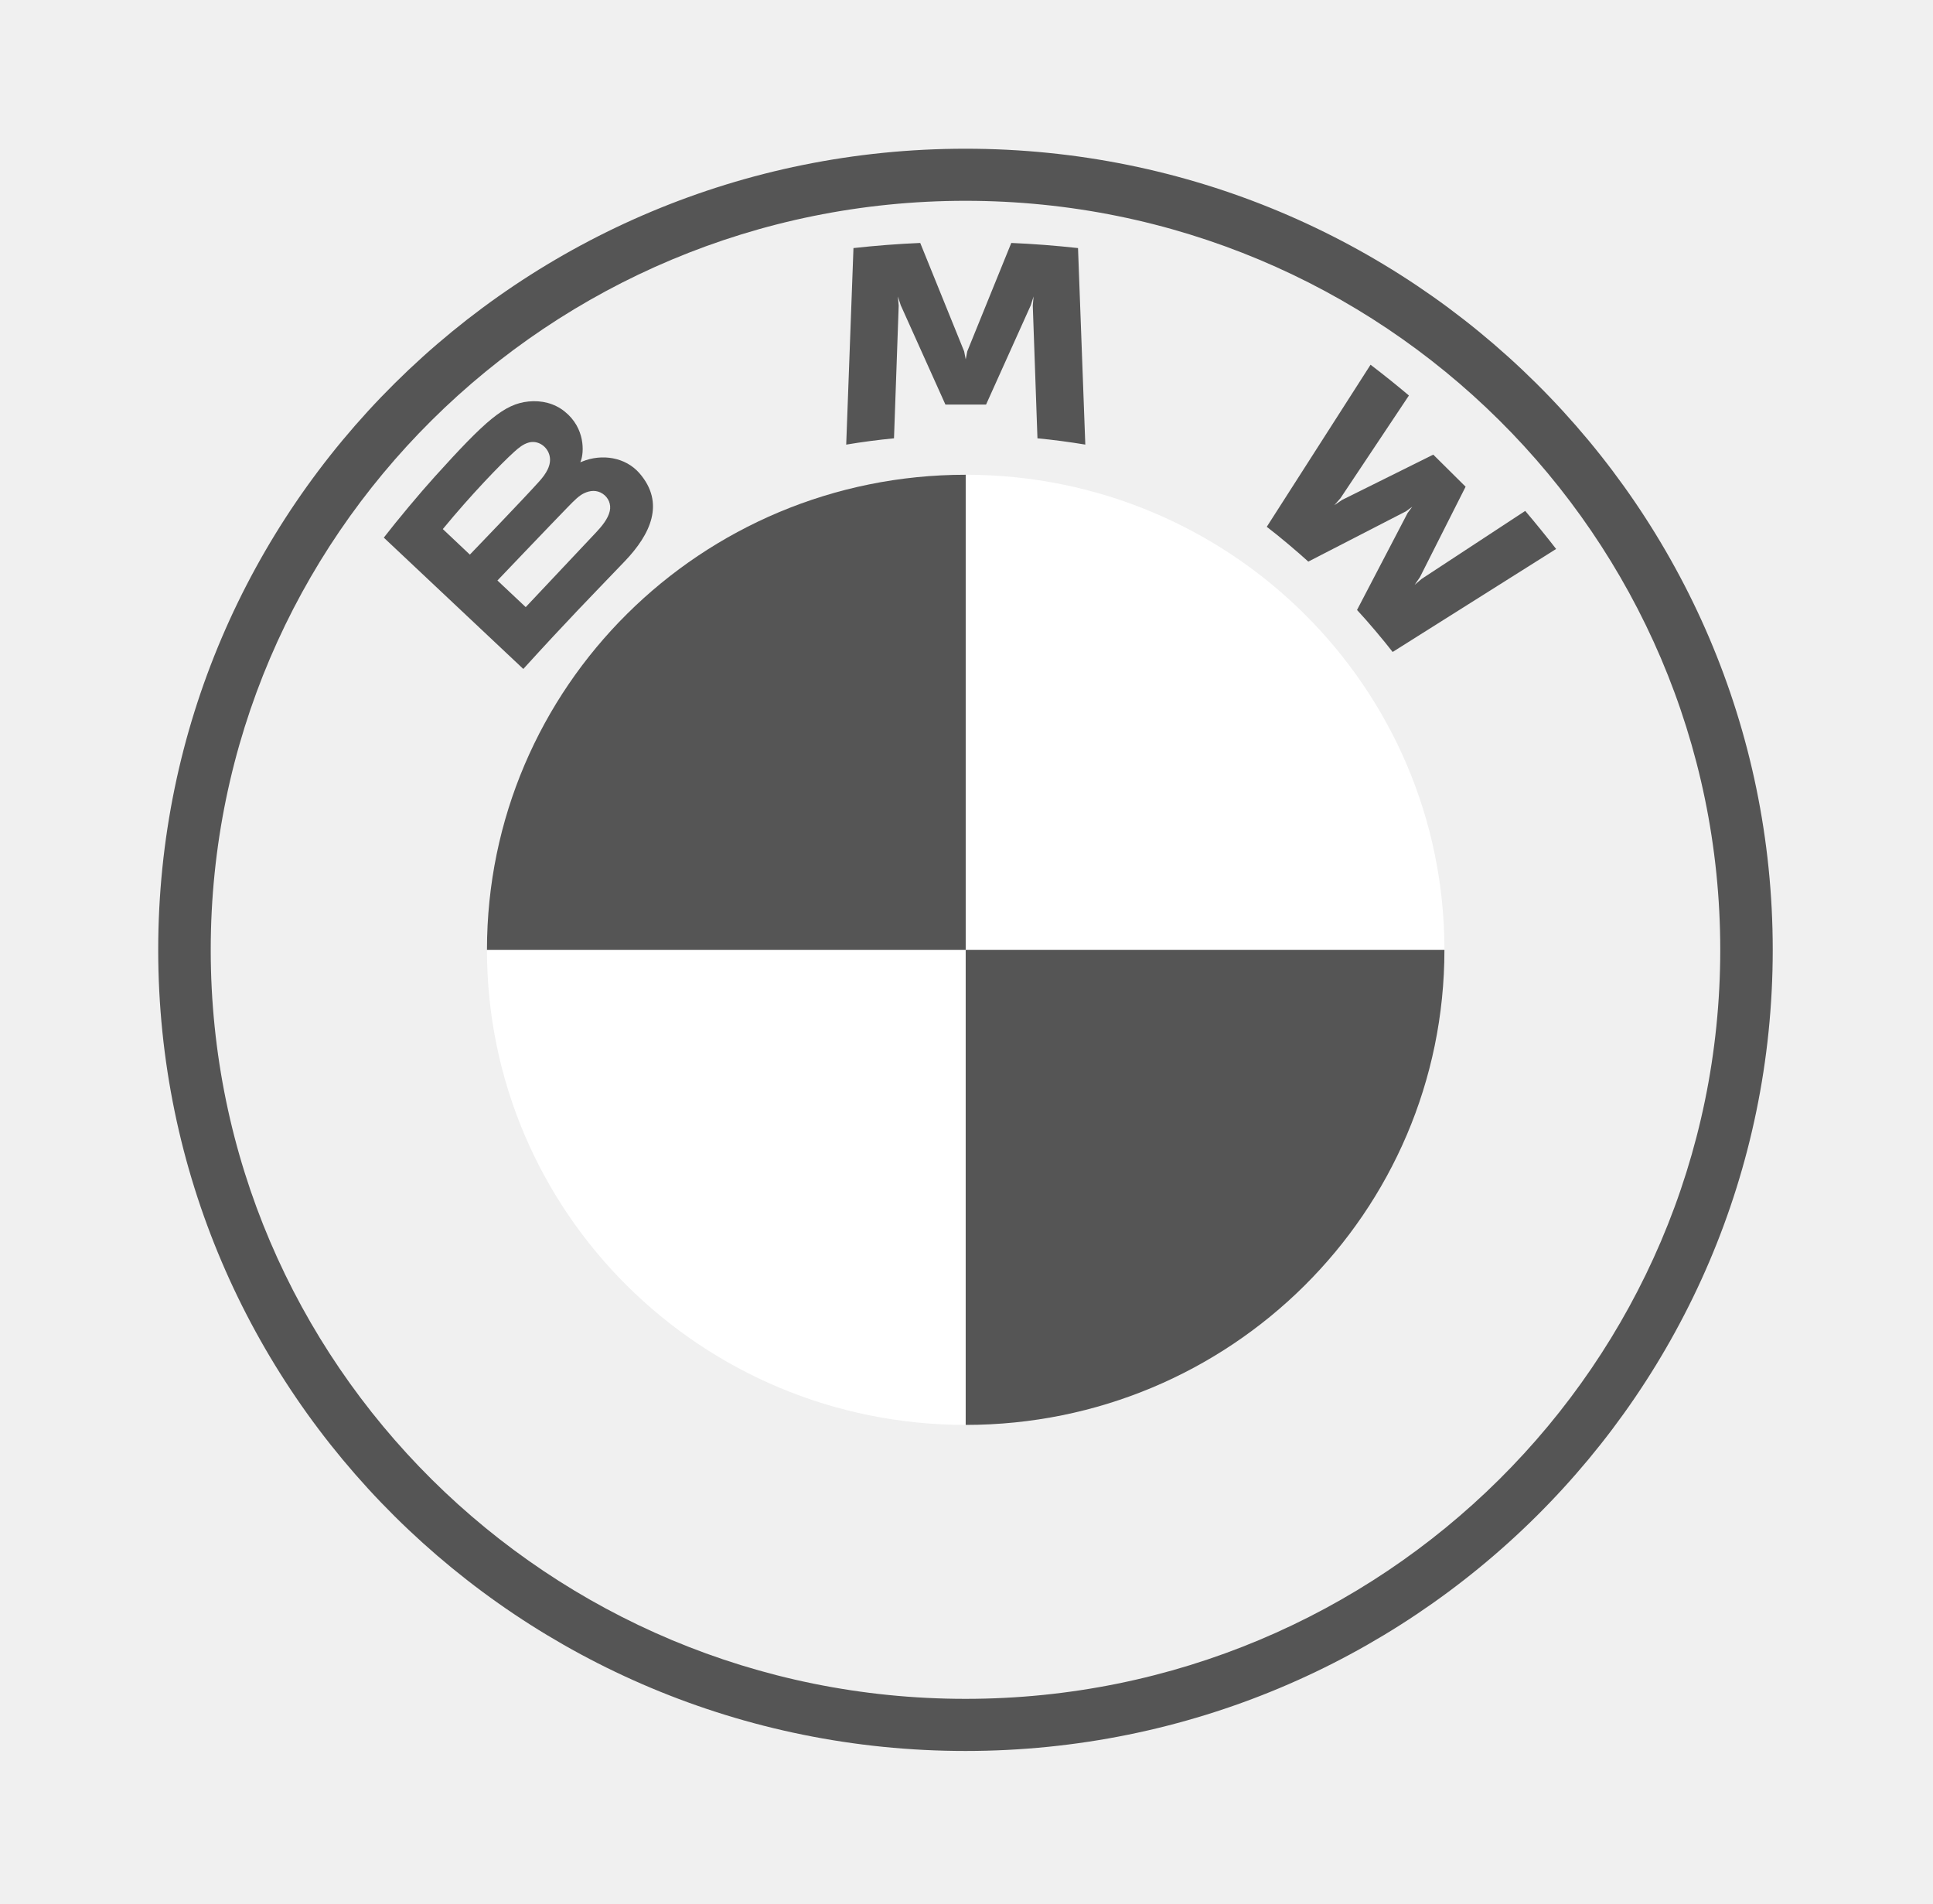
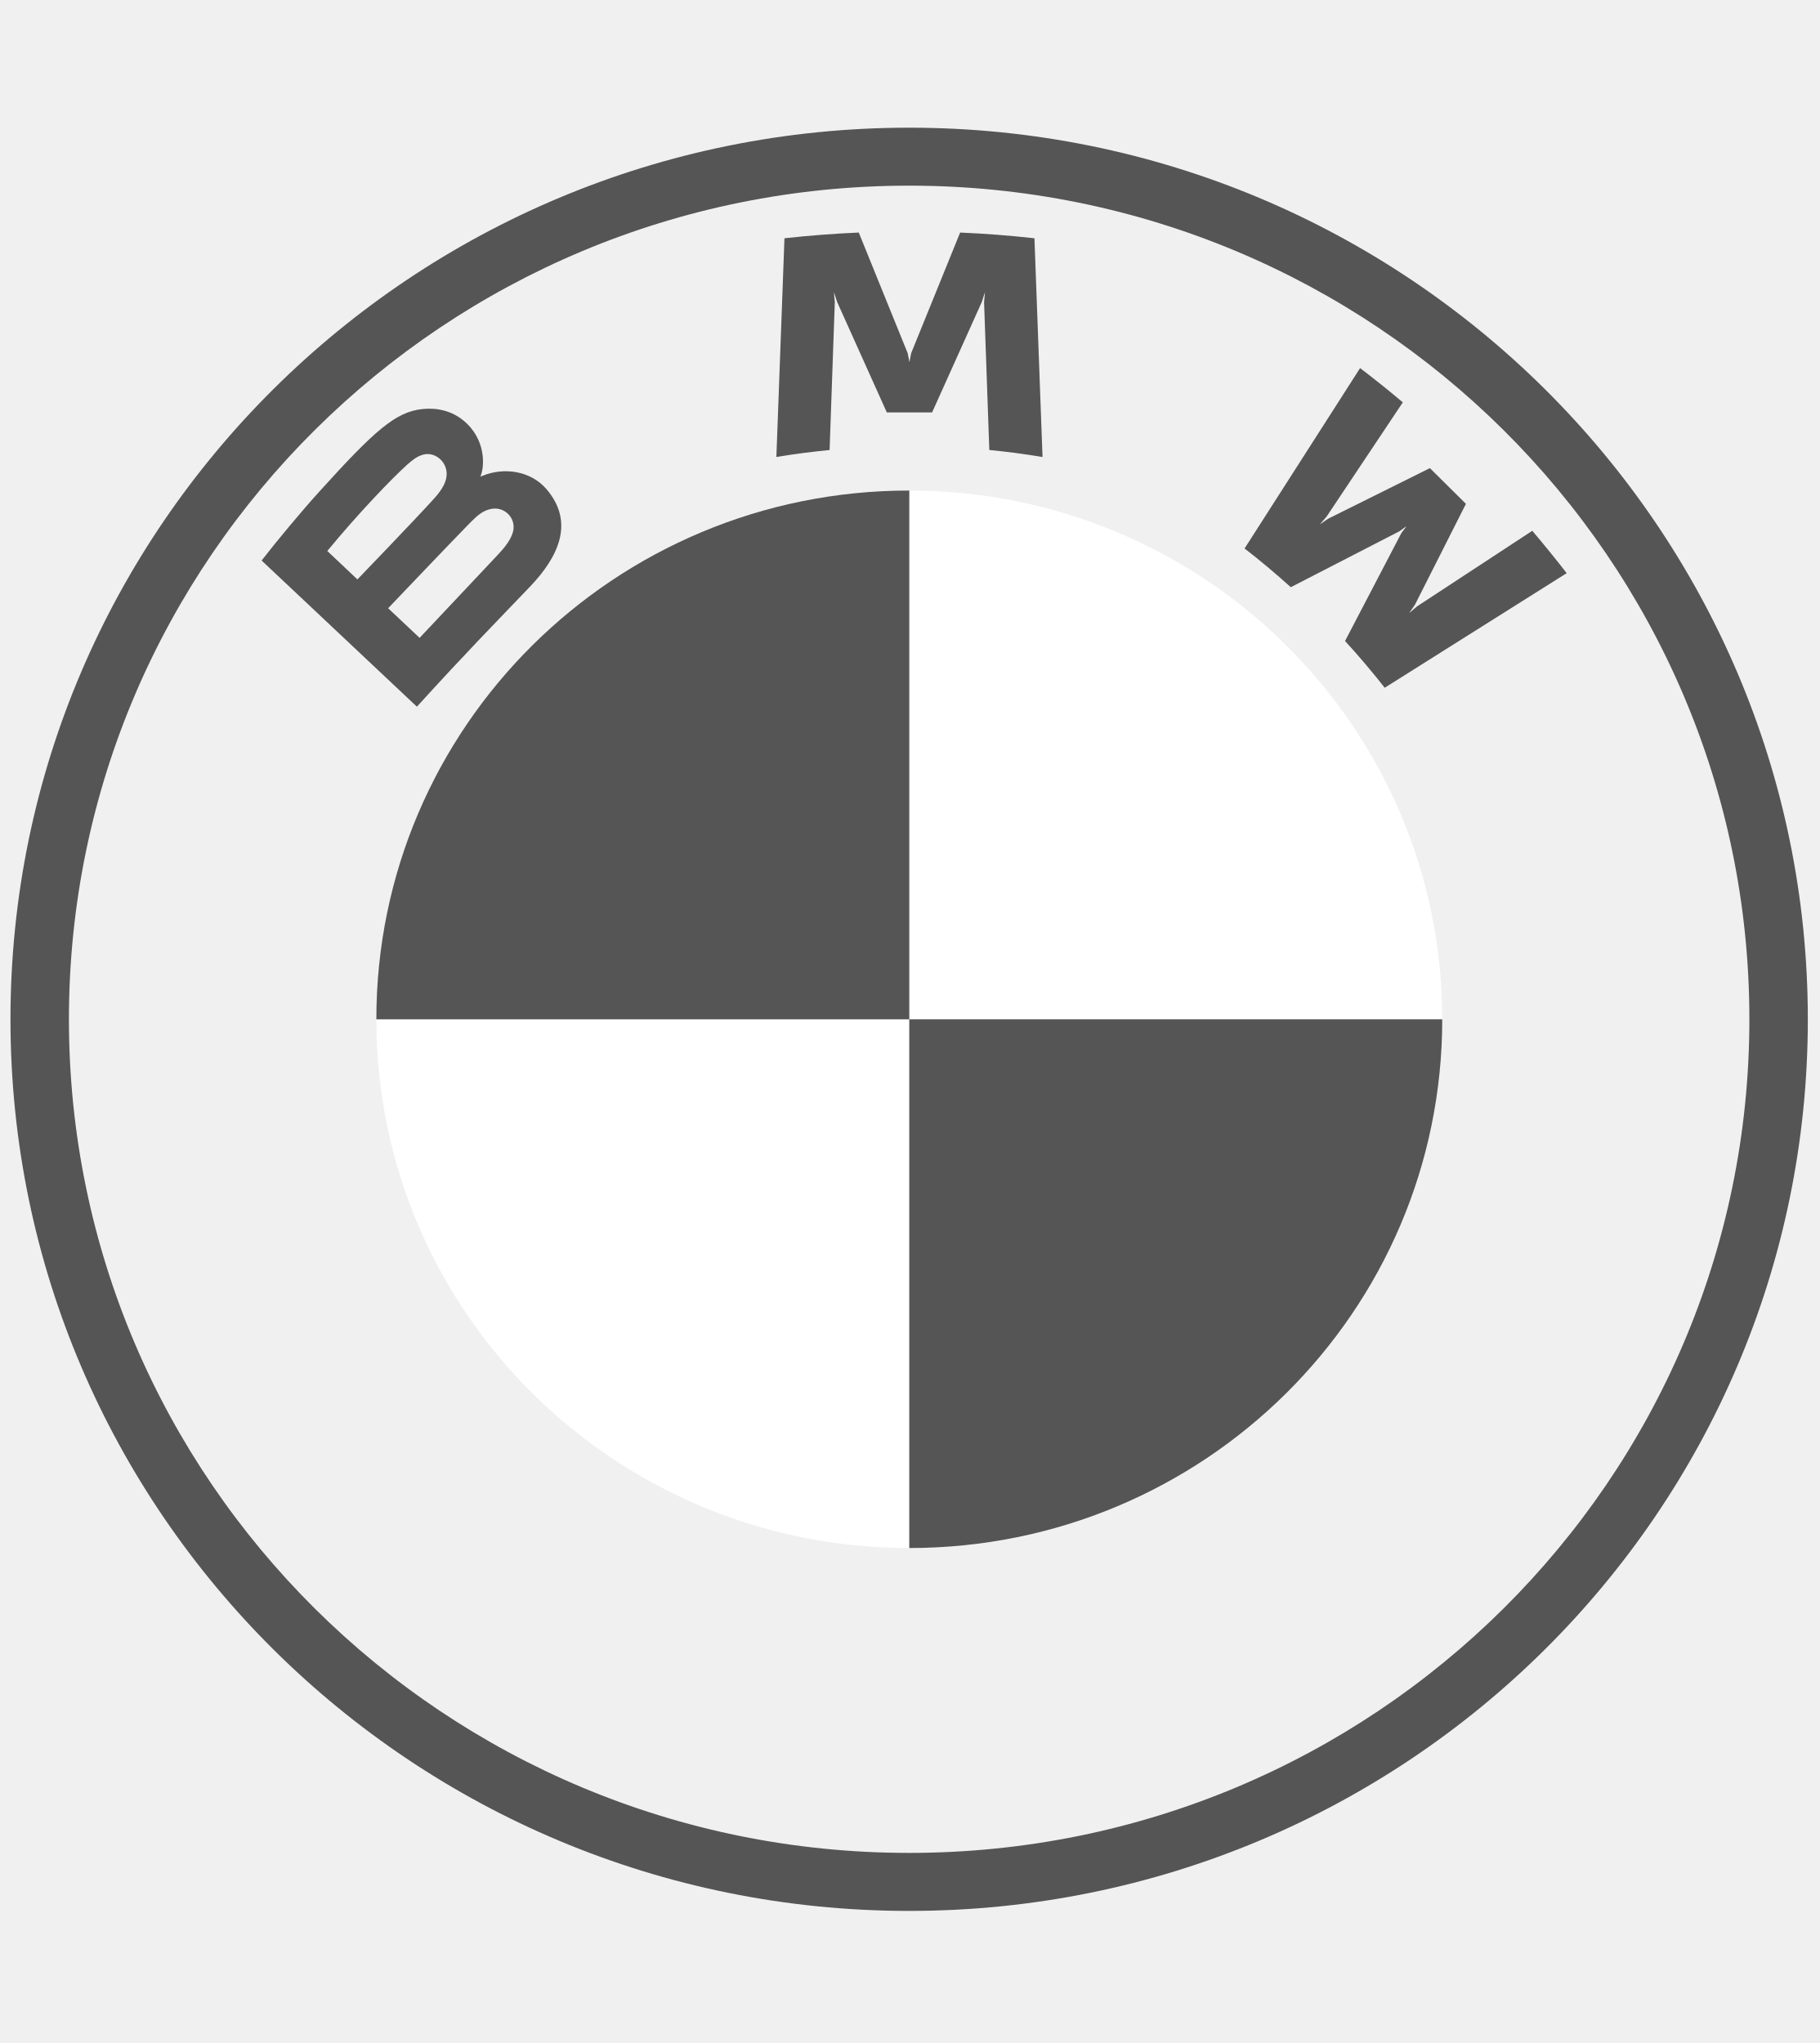
- <svg xmlns="http://www.w3.org/2000/svg" width="65" height="64" viewBox="0 0 65 64" fill="none">
+ <svg xmlns="http://www.w3.org/2000/svg" width="57" height="64" viewBox="0 0 57 64" fill="none">
  <g clip-path="url(#clip0_4594_38969)">
-     <path d="M32.466 5C17.474 5 5.32 17.059 5.32 31.933C5.32 46.808 17.474 58.867 32.466 58.867C47.458 58.867 59.611 46.808 59.611 31.933C59.611 17.06 47.458 5 32.466 5ZM57.846 31.933C57.846 45.84 46.483 57.115 32.466 57.115C18.448 57.115 7.086 45.84 7.086 31.933C7.086 18.027 18.449 6.751 32.466 6.751C46.483 6.751 57.846 18.027 57.846 31.933Z" fill="#555555" />
-     <path d="M45.632 20.507C46 20.9 46.532 21.534 46.83 21.919L52.327 18.456C52.053 18.1 51.614 17.559 51.288 17.177L47.807 19.461L47.569 19.663L47.746 19.407L49.283 16.363L48.196 15.285L45.127 16.809L44.869 16.985L45.075 16.75L47.377 13.297C46.972 12.955 46.583 12.642 46.087 12.262L42.597 17.711C43.04 18.049 43.623 18.544 43.994 18.881L47.279 17.19L47.489 17.036L47.334 17.245L45.632 20.507ZM33.158 13.601L34.661 10.264L34.756 9.967L34.729 10.275L34.886 14.736C35.414 14.786 35.958 14.859 36.495 14.947L36.25 8.34C35.5 8.258 34.753 8.199 34.006 8.168L32.526 11.812L32.474 12.082L32.421 11.812L30.944 8.168C30.196 8.199 29.449 8.258 28.699 8.34L28.455 14.948C28.991 14.858 29.535 14.787 30.062 14.736L30.22 10.275L30.193 9.967L30.289 10.263L31.791 13.601H33.158ZM21.011 18.867C21.879 17.959 22.37 16.911 21.503 15.91C21.03 15.367 20.237 15.248 19.579 15.516L19.514 15.541L19.535 15.484C19.632 15.226 19.695 14.403 18.987 13.834C18.642 13.557 18.21 13.454 17.772 13.498C16.957 13.581 16.33 14.133 14.622 16.023C14.106 16.593 13.356 17.493 12.906 18.075L17.597 22.49C19.151 20.783 19.785 20.148 21.011 18.867ZM14.891 17.787C15.834 16.64 16.838 15.6 17.294 15.188C17.438 15.058 17.594 14.928 17.784 14.877C18.092 14.793 18.41 15.011 18.481 15.325C18.553 15.639 18.354 15.939 18.131 16.186C17.632 16.745 15.8 18.646 15.8 18.646L14.89 17.787H14.891ZM16.727 19.516C16.727 19.516 18.512 17.644 19.095 17.046C19.326 16.808 19.474 16.663 19.634 16.586C19.839 16.486 20.064 16.466 20.266 16.599C20.463 16.731 20.555 16.956 20.505 17.181C20.446 17.449 20.226 17.704 20.044 17.899L17.678 20.411L16.727 19.516Z" fill="#555555" />
-     <path d="M48.571 31.933H32.473V15.961C41.37 15.961 48.571 23.107 48.571 31.933ZM32.473 31.933V47.905C23.576 47.905 16.375 40.76 16.375 31.933H32.473Z" fill="white" />
-     <path d="M32.473 15.961V31.933H16.375C16.375 23.107 23.576 15.961 32.473 15.961ZM48.571 31.933C48.571 40.761 41.37 47.905 32.473 47.905V31.933H48.571Z" fill="#555555" />
+     <path d="M28.479 4C12.932 4 0.328 16.506 0.328 31.931C0.328 47.356 12.932 59.862 28.479 59.862C44.026 59.862 56.63 47.356 56.63 31.931C56.63 16.507 44.026 4 28.479 4ZM54.799 31.931C54.799 46.353 43.016 58.045 28.479 58.045C13.942 58.045 2.159 46.353 2.159 31.931C2.159 17.509 13.943 5.816 28.479 5.816C43.015 5.816 54.799 17.509 54.799 31.931Z" fill="#555555" />
+     <path d="M42.133 20.081C42.515 20.489 43.066 21.146 43.376 21.545L49.076 17.955C48.791 17.585 48.337 17.024 47.999 16.628L44.388 18.996L44.142 19.206L44.325 18.94L45.92 15.784L44.792 14.665L41.609 16.247L41.342 16.429L41.555 16.184L43.943 12.604C43.523 12.25 43.119 11.925 42.605 11.531L38.986 17.182C39.445 17.532 40.049 18.045 40.434 18.395L43.841 16.641L44.059 16.482L43.898 16.699L42.133 20.081ZM29.198 12.919L30.756 9.458L30.854 9.151L30.826 9.471L30.99 14.097C31.536 14.148 32.101 14.224 32.657 14.316L32.404 7.464C31.626 7.378 30.851 7.318 30.076 7.285L28.542 11.064L28.488 11.344L28.433 11.064L26.901 7.285C26.125 7.318 25.351 7.378 24.573 7.464L24.32 14.316C24.876 14.223 25.44 14.15 25.987 14.097L26.15 9.471L26.122 9.151L26.222 9.457L27.779 12.919H29.198ZM16.6 18.38C17.501 17.439 18.01 16.352 17.11 15.314C16.62 14.751 15.797 14.627 15.115 14.905L15.047 14.931L15.069 14.872C15.17 14.605 15.235 13.751 14.502 13.161C14.144 12.873 13.696 12.767 13.242 12.813C12.396 12.898 11.746 13.472 9.975 15.431C9.44 16.022 8.662 16.955 8.195 17.559L13.059 22.138C14.672 20.367 15.329 19.709 16.6 18.38ZM10.253 17.26C11.232 16.071 12.273 14.992 12.745 14.565C12.895 14.431 13.056 14.296 13.253 14.243C13.573 14.156 13.903 14.382 13.976 14.707C14.051 15.033 13.844 15.344 13.614 15.6C13.096 16.18 11.196 18.151 11.196 18.151L10.252 17.26H10.253ZM12.158 19.054C12.158 19.054 14.008 17.112 14.613 16.492C14.852 16.245 15.006 16.095 15.172 16.015C15.385 15.912 15.618 15.89 15.828 16.028C16.032 16.165 16.127 16.399 16.076 16.633C16.014 16.91 15.786 17.175 15.597 17.377L13.144 19.982L12.158 19.054Z" fill="#555555" />
+     <path d="M45.178 31.931H28.483V15.367C37.709 15.367 45.178 22.777 45.178 31.931ZM28.483 31.931V48.494C19.257 48.494 11.789 41.084 11.789 31.931H28.483Z" fill="white" />
+     <path d="M28.483 15.367V31.931H11.789C11.789 22.777 19.257 15.367 28.483 15.367ZM45.178 31.931C45.178 41.085 37.709 48.494 28.483 48.494V31.931H45.178Z" fill="#555555" />
  </g>
  <defs>
    <clipPath id="clip0_4594_38969">
-       <rect width="54.75" height="54" fill="white" transform="translate(5 5)" />
+       <rect width="56.778" height="56" fill="white" transform="translate(0 4)" />
    </clipPath>
  </defs>
</svg>
